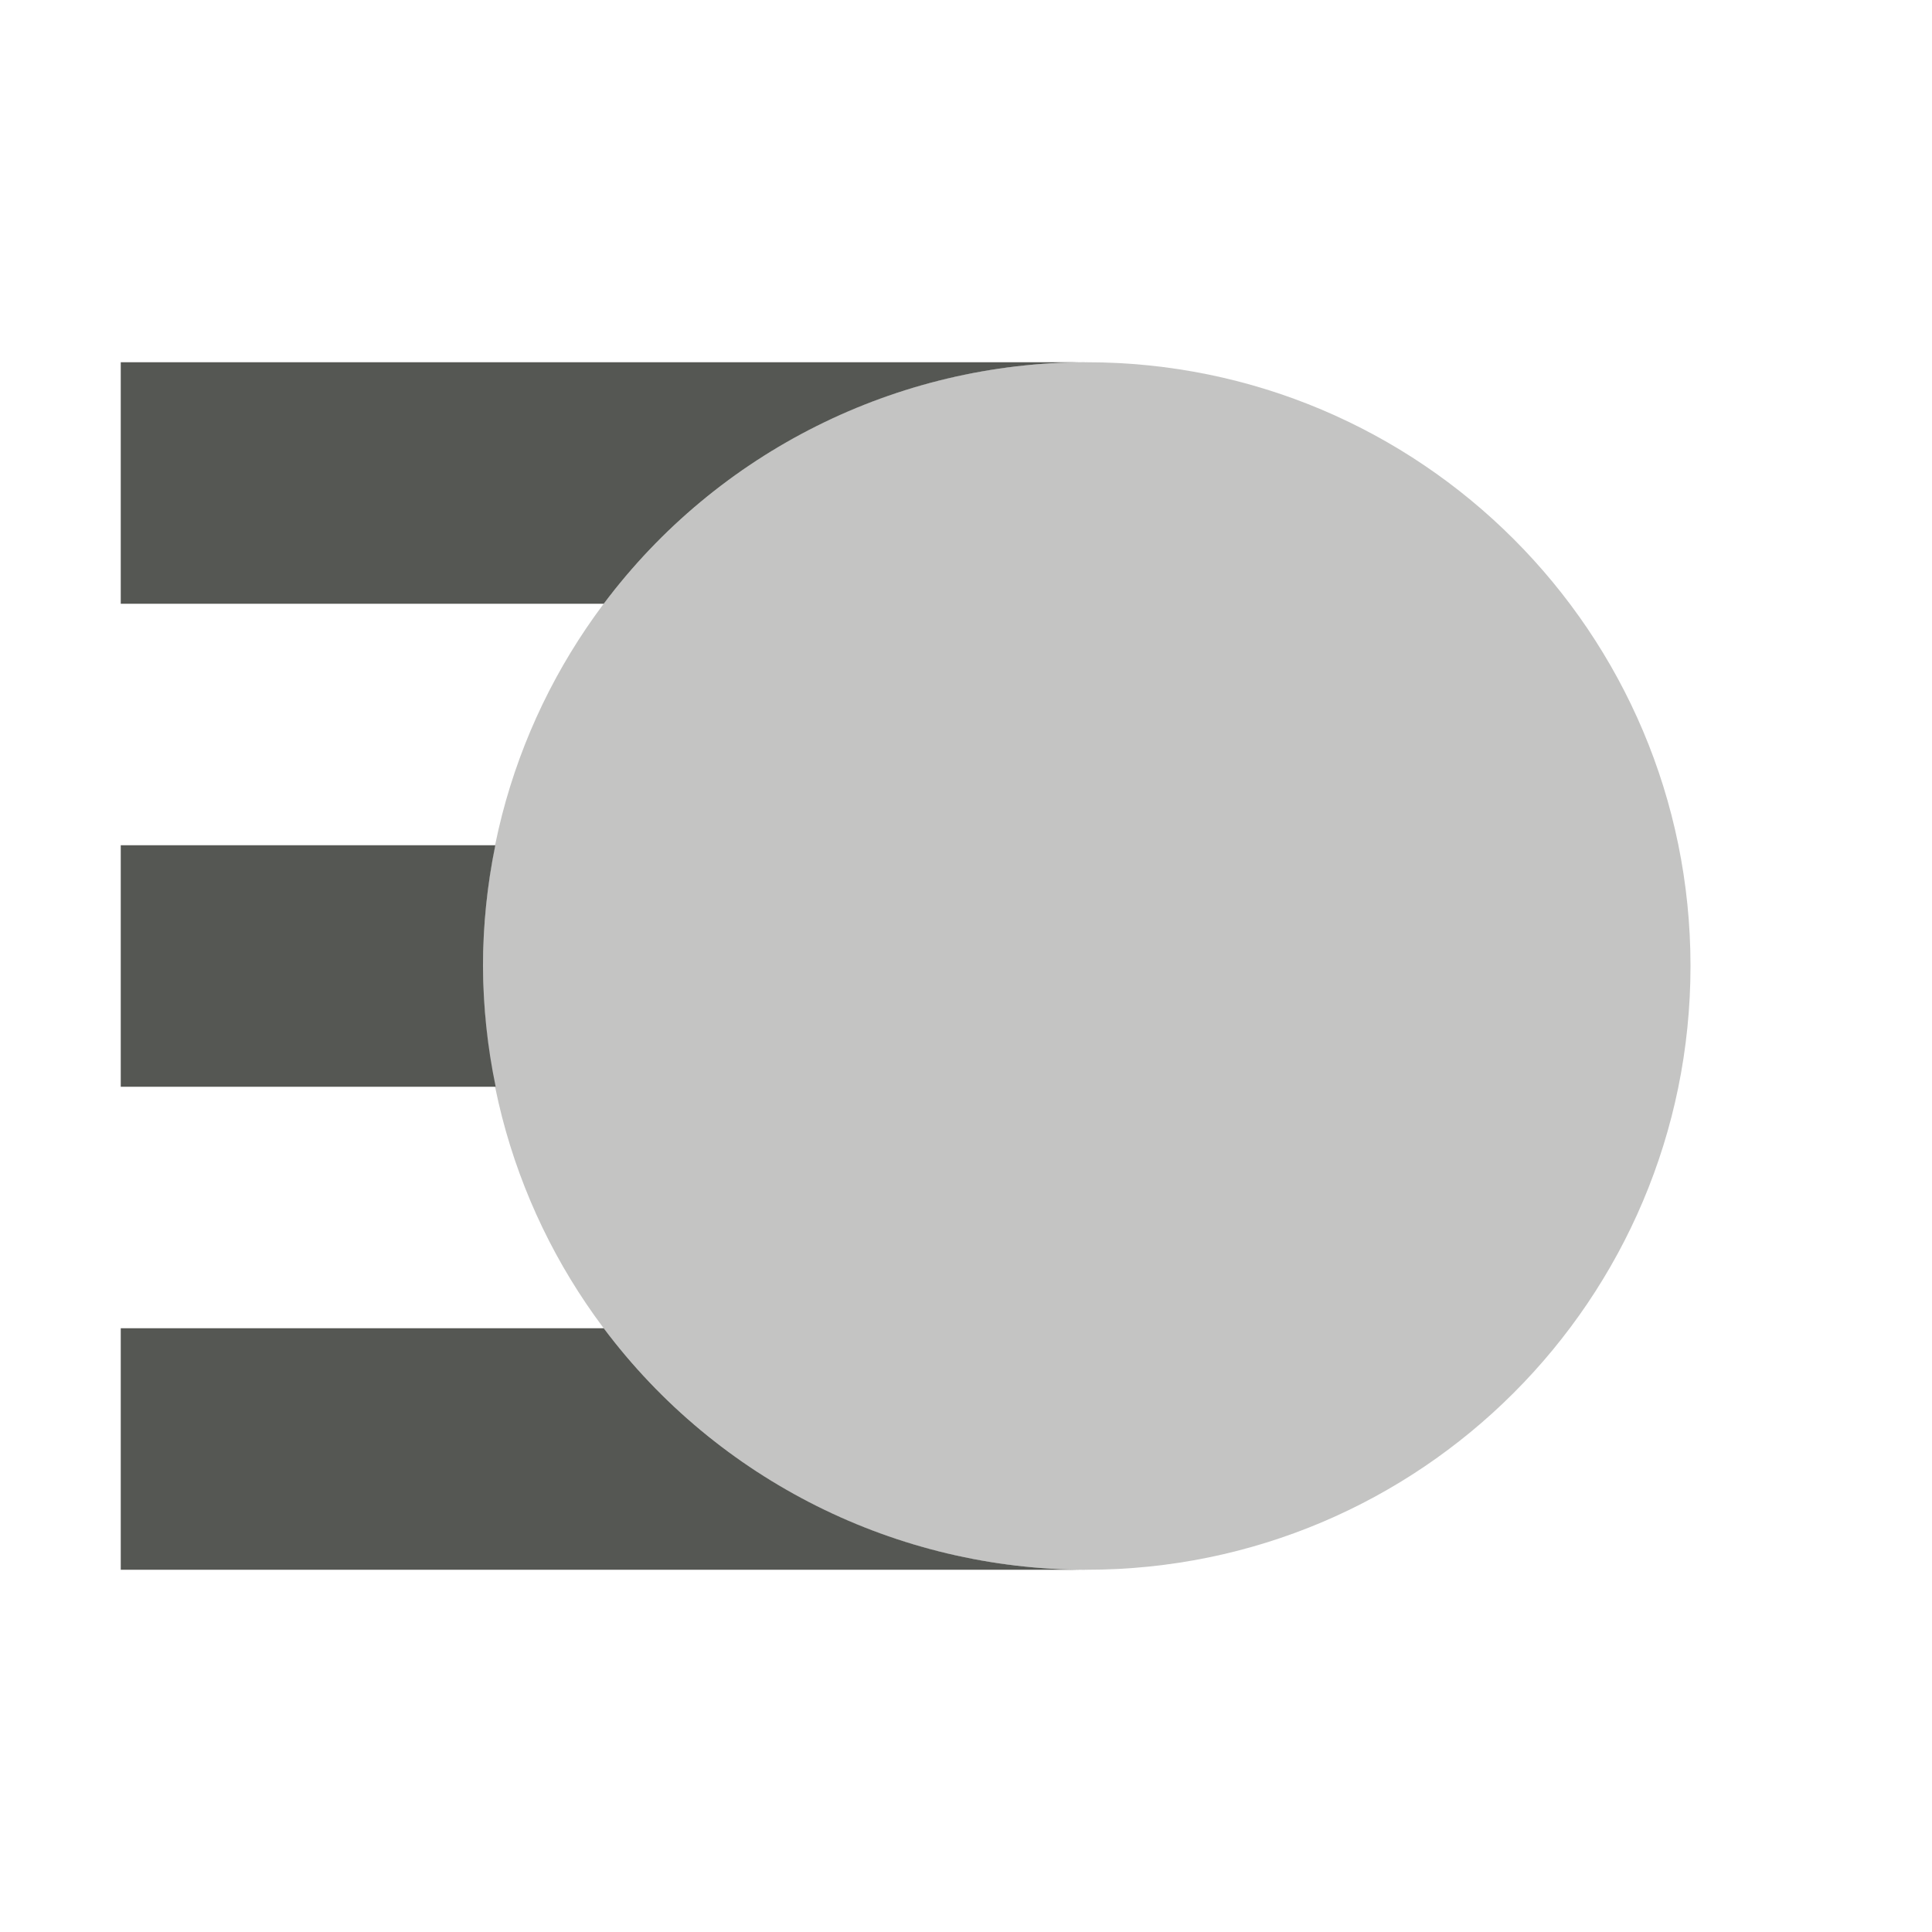
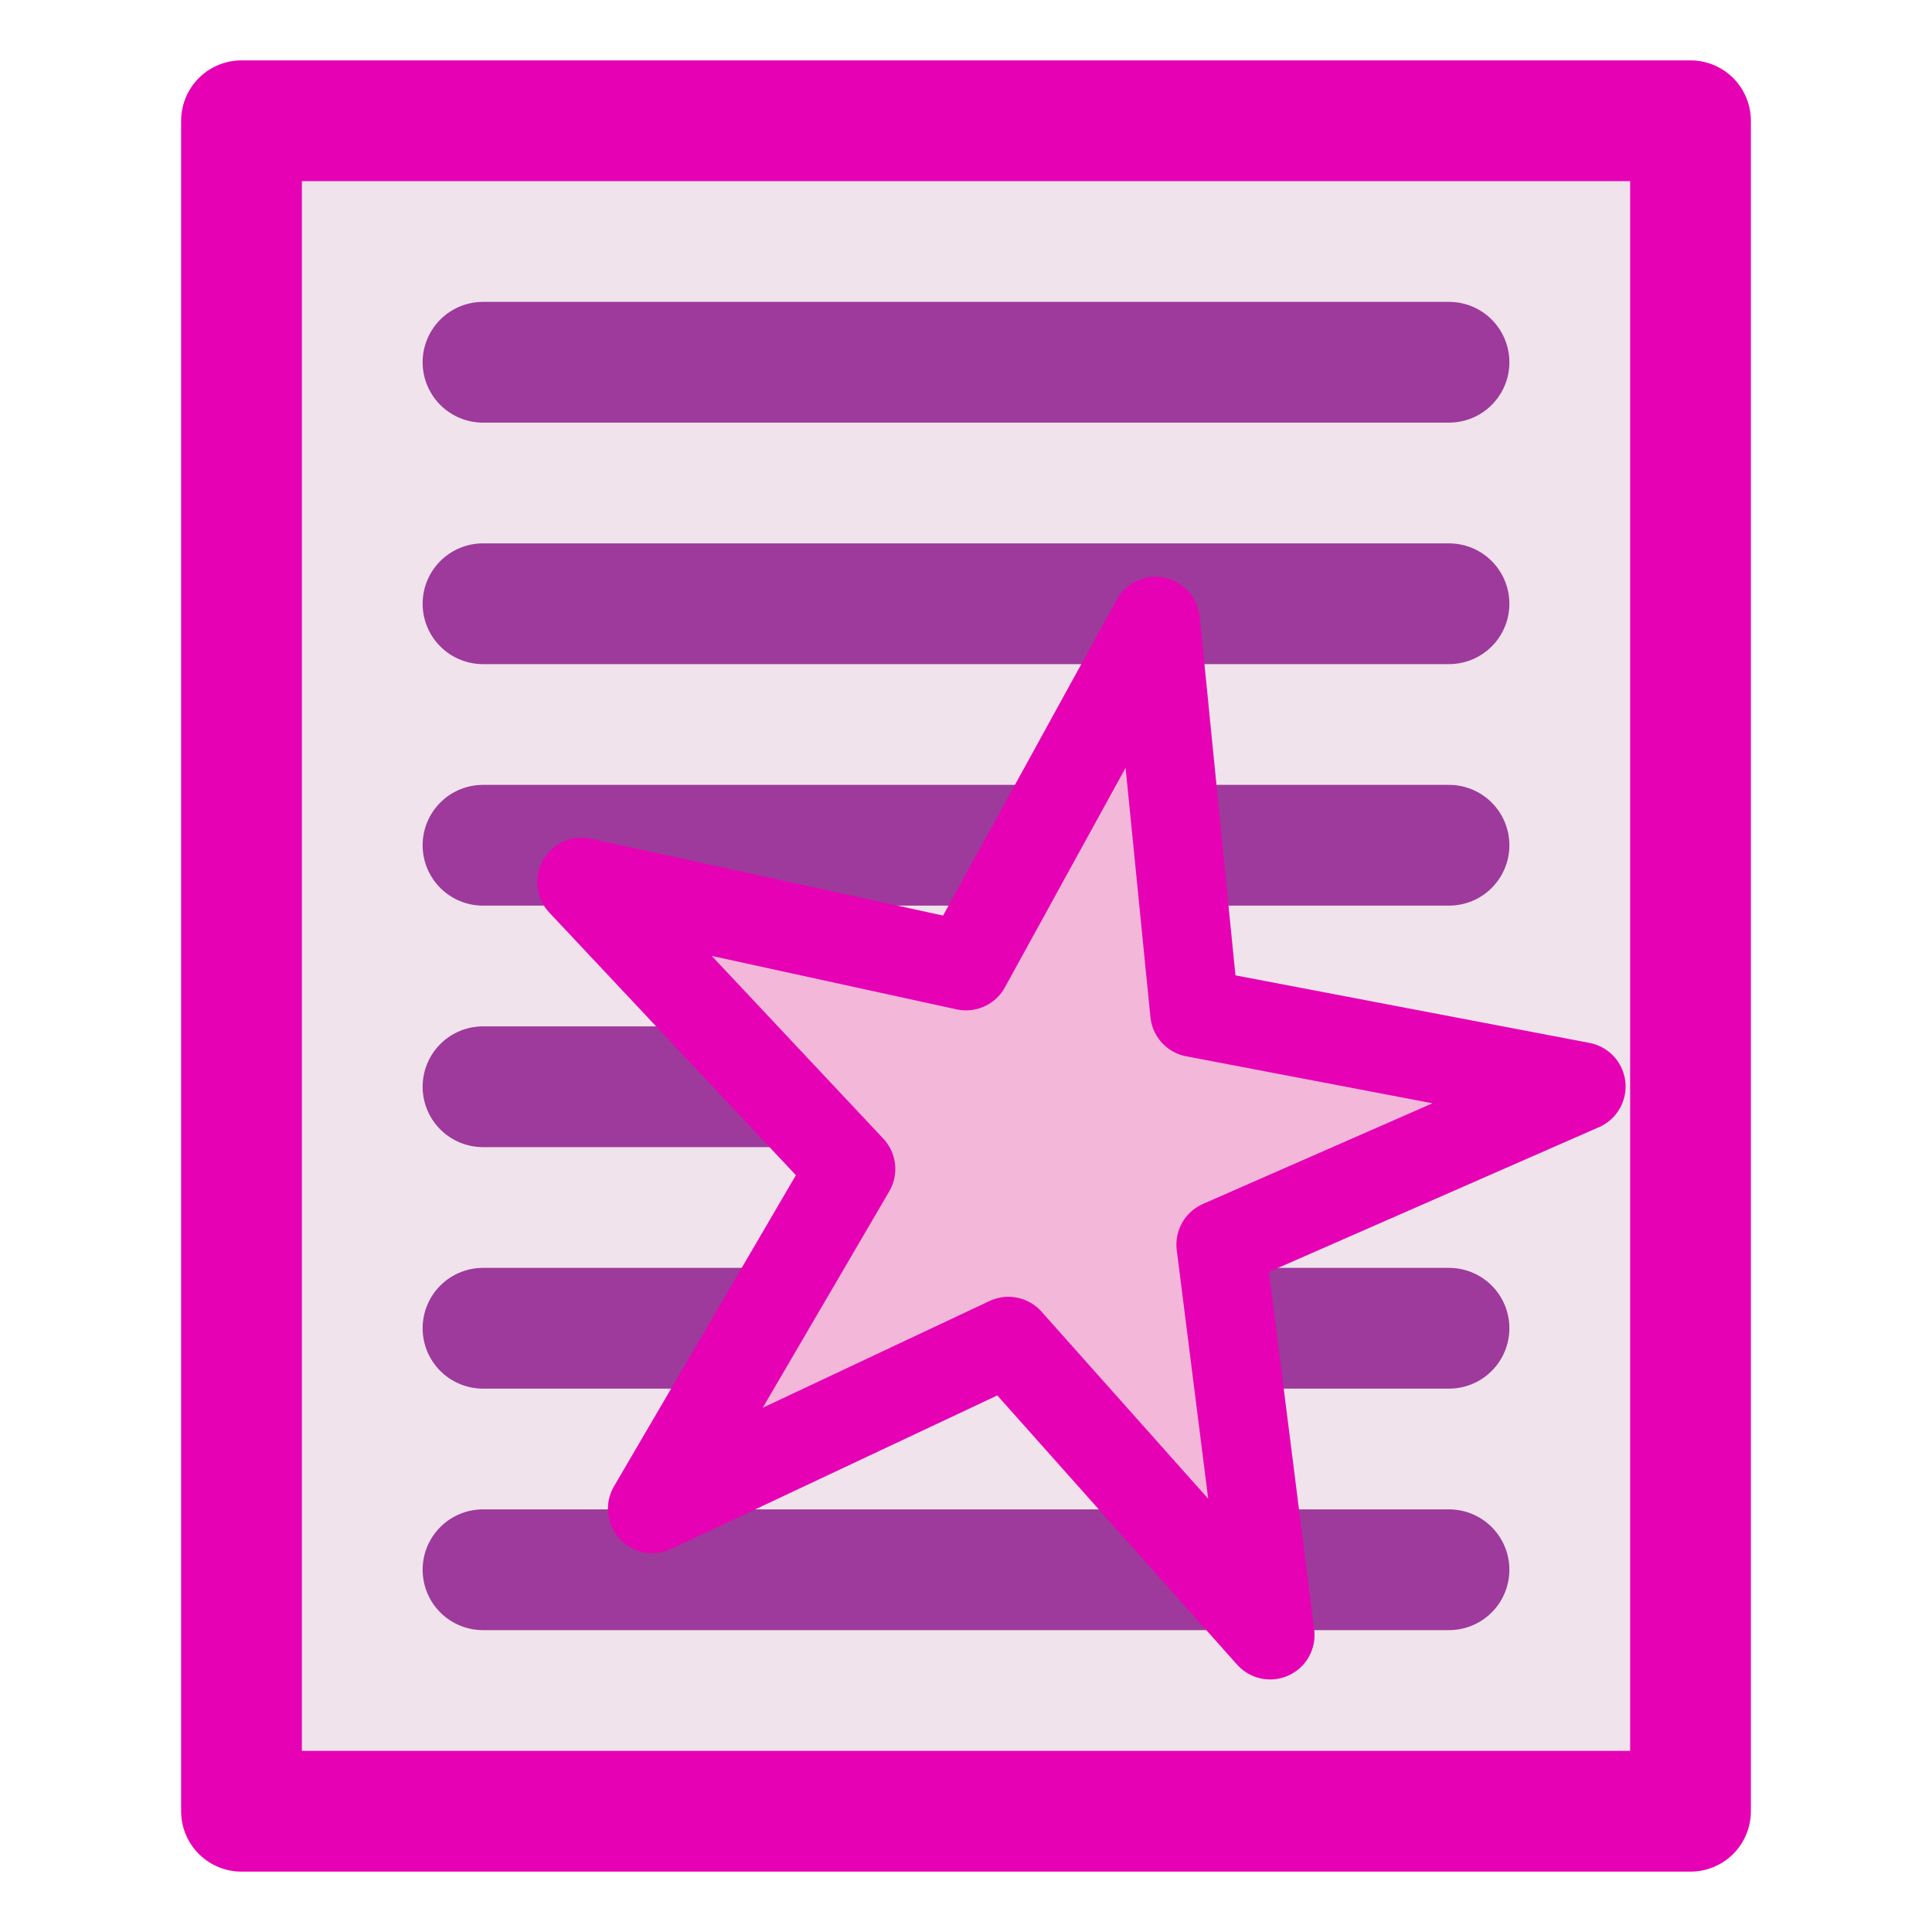
- <svg xmlns="http://www.w3.org/2000/svg" viewBox="0 0 16 16">
-   <g fill="#555753">
-     <path d="m1 3v2h4a5 5 0 0 1 4-2zm0 4v2h3.105a5 5 0 0 1 -.105-1 5 5 0 0 1 .102-1zm0 4v2h8a5 5 0 0 1 -4-2z" />
-     <circle cx="9" cy="8" opacity=".35" r="5" />
-   </g>
+ <svg xmlns="http://www.w3.org/2000/svg" enable-background="new 0 0 128 128" height="16" viewBox="0 0 16 16" width="16" version="1.1" id="svg67">
+   <defs id="defs71" />
+   <radialGradient id="a" cx="102" cy="112.305" gradientUnits="userSpaceOnUse" r="139.559">
+     <stop offset="0" stop-color="#fff" id="stop2" />
+     <stop offset=".531" stop-color="#fafafa" id="stop4" />
+     <stop offset=".845" stop-color="#ebecec" id="stop6" />
+     <stop offset="1" stop-color="#e1e2e3" id="stop8" />
+   </radialGradient>
+   <radialGradient id="b" cx="102" cy="112.305" gradientUnits="userSpaceOnUse" r="139.559">
+     <stop offset="0" stop-color="#fcfcfc" id="stop11" />
+     <stop offset=".272" stop-color="#fff" id="stop13" />
+   </radialGradient>
+   <linearGradient id="c" gradientUnits="userSpaceOnUse" x1="21.254" x2="5.62" y1="274.917" y2="293.171">
+     <stop offset="0" stop-color="#717174" id="stop16" />
+     <stop offset=".5" stop-color="#9c9ca1" id="stop18" />
+     <stop offset="1" stop-color="#cdcdd1" id="stop20" />
+   </linearGradient>
+   <linearGradient id="d" gradientUnits="userSpaceOnUse" x1="6.186" x2="18.558" y1="292.126" y2="279.942">
+     <stop offset="0" stop-color="#a9cbfc" id="stop23" />
+     <stop offset="1" stop-color="#aecffc" id="stop25" />
+   </linearGradient>
+   <linearGradient id="e" gradientTransform="matrix(0,-1.594708,-1.9965,0,111.8505,219.9498)" gradientUnits="userSpaceOnUse" x1="102.311" x2="74.33" y1="-5.83" y2="32">
+     <stop offset="0" stop-color="#8fbcff" id="stop28" />
+     <stop offset="1" stop-color="#80b3ff" id="stop30" />
+   </linearGradient>
+   <rect style="opacity:1;fill:#f0e3ec;fill-opacity:1;stroke:#e602b4;stroke-width:1;stroke-linecap:round;stroke-linejoin:round;stroke-miterlimit:4;stroke-dasharray:none;stroke-opacity:1" id="rect2559" width="12" height="14" x="2" y="1" />
+   <path style="fill:none;stroke:#9d3a9b;stroke-width:1px;stroke-linecap:round;stroke-linejoin:miter;stroke-opacity:1" d="m 4,5 h 8" id="path2561" />
+   <path id="path2563" d="m 4,7 h 8" style="fill:none;stroke:#9d3a9b;stroke-width:1px;stroke-linecap:round;stroke-linejoin:miter;stroke-opacity:1" />
+   <path style="fill:none;stroke:#9d3a9b;stroke-width:1px;stroke-linecap:round;stroke-linejoin:miter;stroke-opacity:1" d="m 4,9 h 8" id="path2565" />
+   <path id="path2567" d="m 4,11 h 8" style="fill:none;stroke:#9d3a9b;stroke-width:1px;stroke-linecap:round;stroke-linejoin:miter;stroke-opacity:1" />
+   <path style="fill:none;stroke:#9d3a9b;stroke-width:1px;stroke-linecap:round;stroke-linejoin:miter;stroke-opacity:1" d="m 4,13 h 8" id="path2569" />
+   <path id="path869" d="m 4,3 h 8" style="fill:none;stroke:#9d3a9b;stroke-width:1px;stroke-linecap:round;stroke-linejoin:miter;stroke-opacity:1" />
+   <path style="opacity:1;fill:#f3b7d9;fill-opacity:1;stroke:#e602b4;stroke-width:0.735;stroke-linecap:round;stroke-linejoin:round;stroke-miterlimit:4;stroke-dasharray:none;stroke-opacity:1" id="path871" d="M 10.519,13.541 8.351,11.107 5.402,12.495 7.047,9.681 4.816,7.305 8,8 9.57,5.144 9.893,8.387 13.095,8.998 10.11,10.307 Z" />
</svg>
